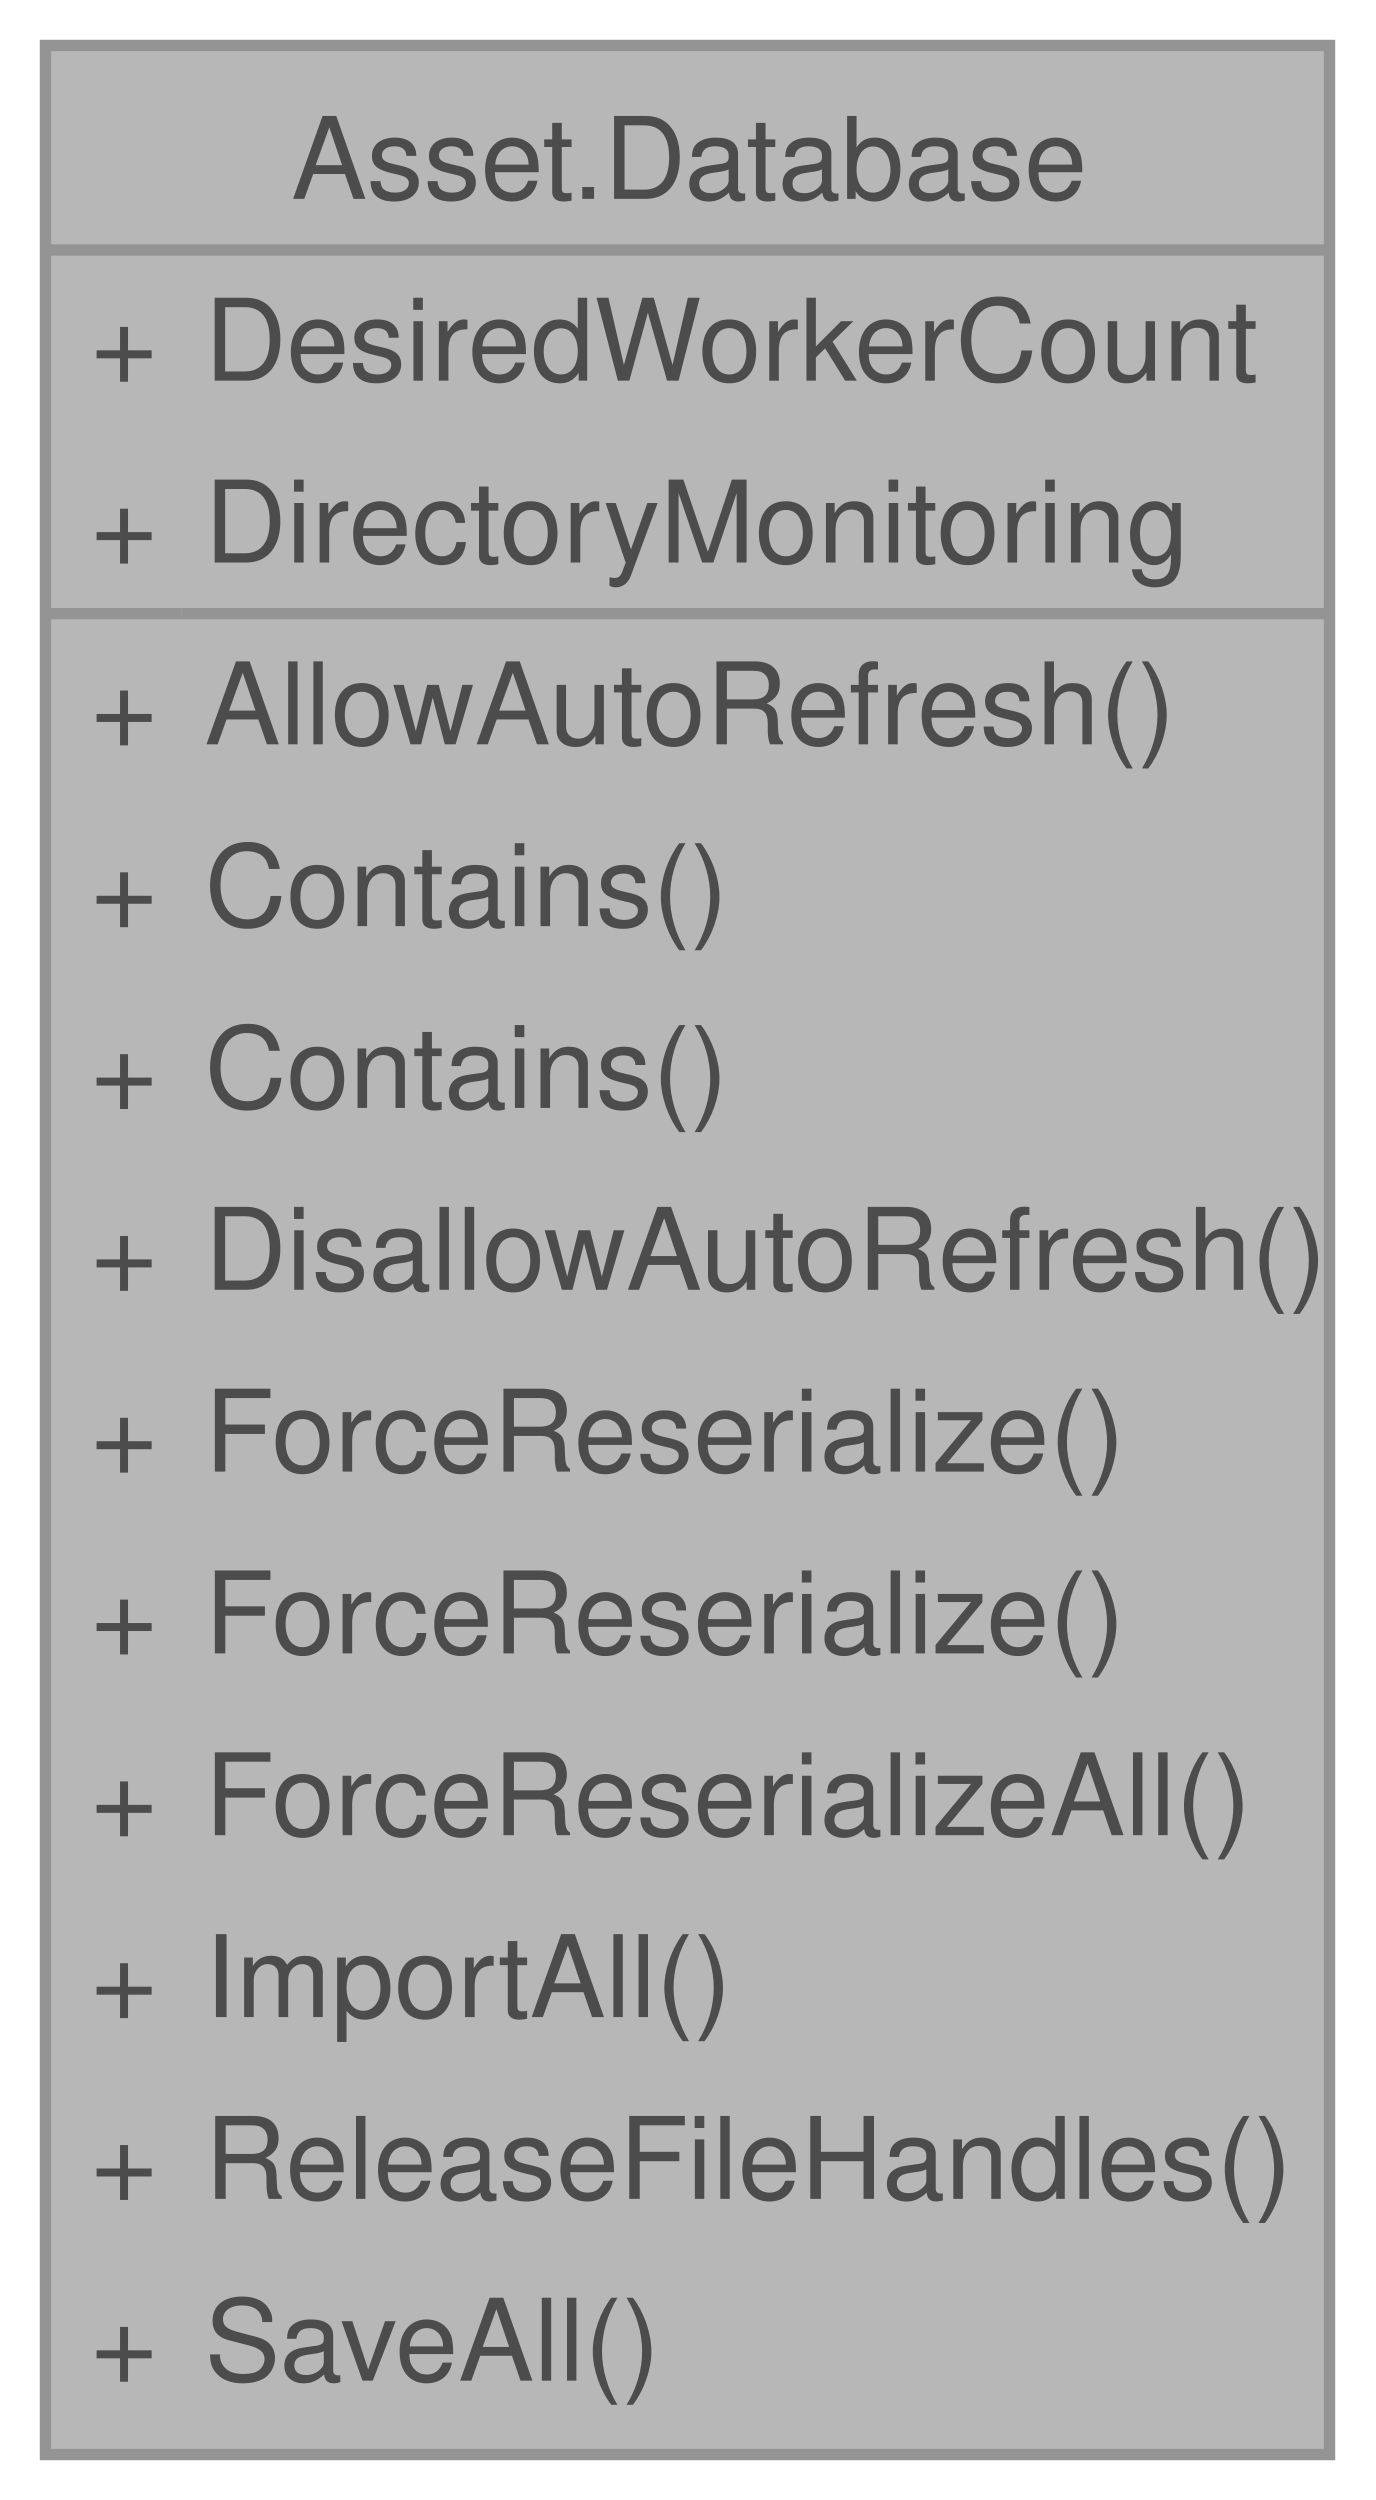
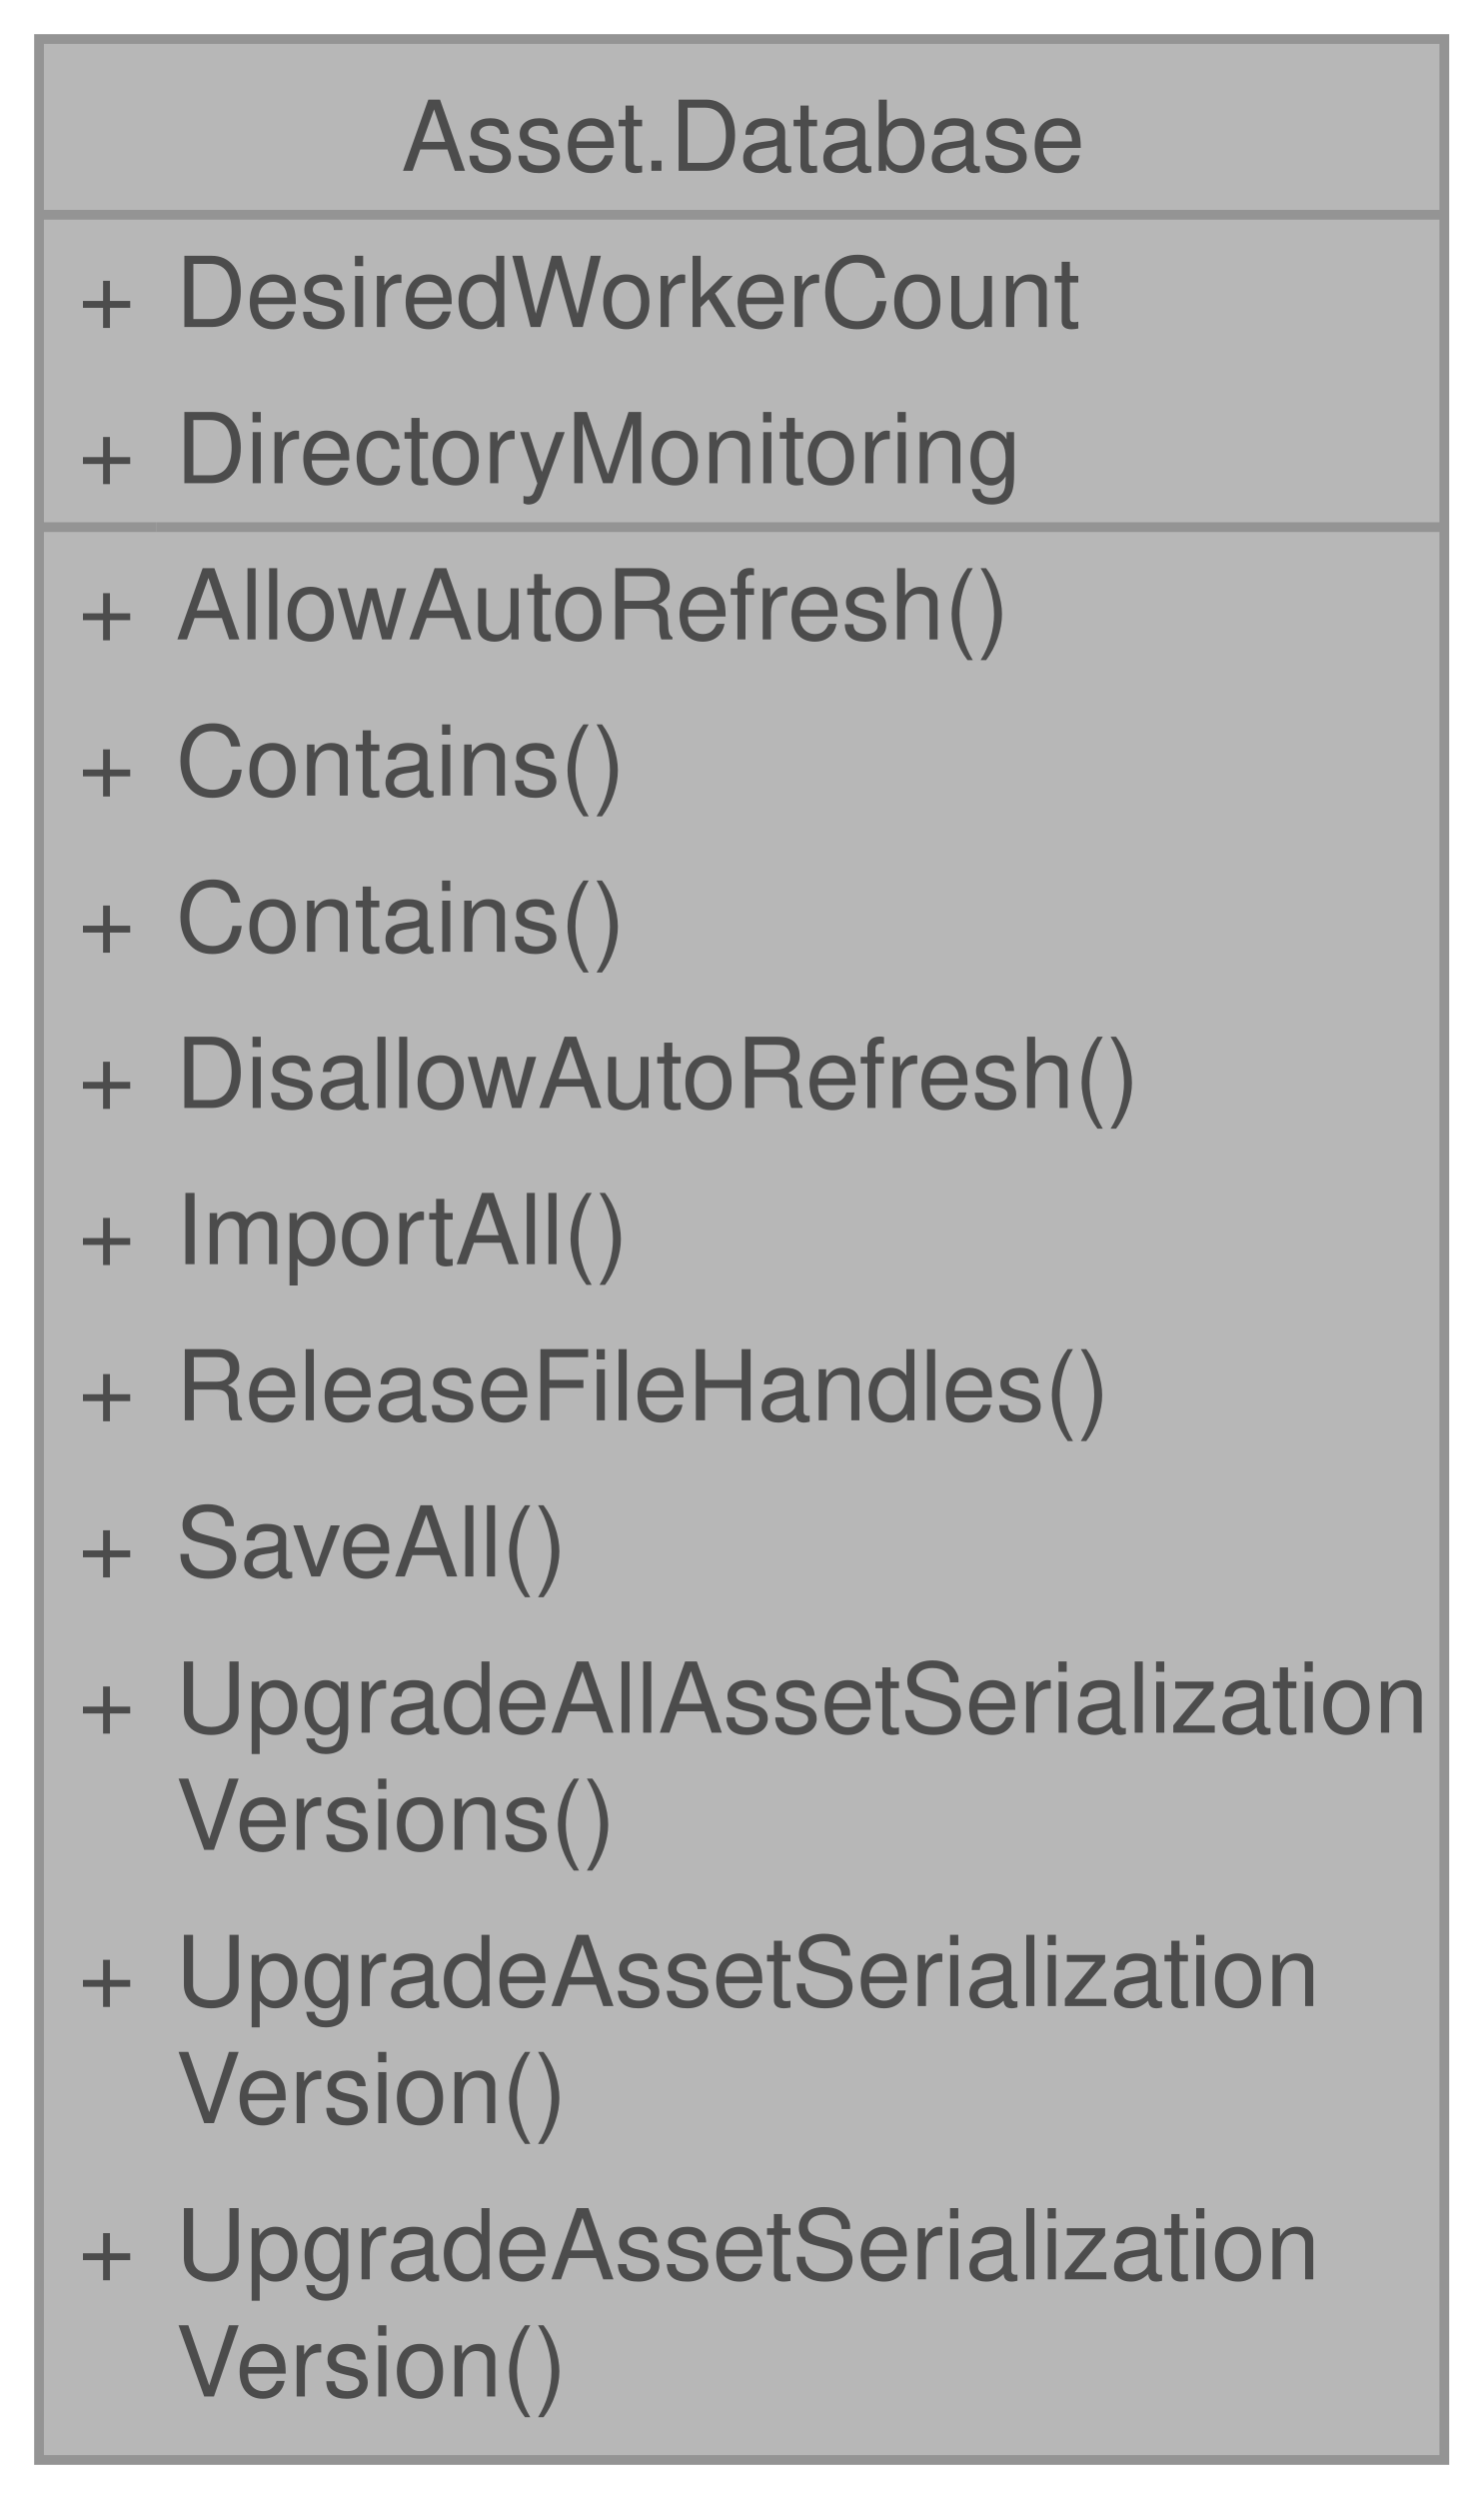
- <svg xmlns="http://www.w3.org/2000/svg" xmlns:xlink="http://www.w3.org/1999/xlink" width="121pt" height="220pt" viewBox="0.00 0.00 121.00 220.00">
+ <svg xmlns="http://www.w3.org/2000/svg" xmlns:xlink="http://www.w3.org/1999/xlink" width="152pt" height="256pt" viewBox="0.00 0.00 152.00 256.00">
  <svg id="main" version="1.1" xml:space="preserve">
    <style type="text/css">
.node, .edge {opacity: 0.7;}
.node.selected, .edge.selected {opacity: 1;}
.edge:hover path { stroke: red; }
.edge:hover polygon { stroke: red; fill: red; }
</style>
    <svg id="graph" class="graph">
-       <g id="graph0" class="graph" transform="scale(1 1) rotate(0) translate(4 216)">
+       <g id="graph0" class="graph" transform="scale(1 1) rotate(0) translate(4 252)">
        <g id="Node000001" class="node">
          <g id="a_Node000001">
            <a xlink:title="Groups all asset database functionality.">
-               <polygon fill="#999999" stroke="none" points="113,-212 0,-212 0,0 113,0 113,-212" />
-               <text text-anchor="start" x="21.62" y="-198.5" font-family="Helvetica,sans-Serif" font-size="10.00">Asset.Database</text>
-               <text text-anchor="start" x="4" y="-182.5" font-family="Helvetica,sans-Serif" font-size="10.00">+</text>
-               <text text-anchor="start" x="14" y="-182.5" font-family="Helvetica,sans-Serif" font-size="10.00">DesiredWorkerCount</text>
-               <text text-anchor="start" x="4" y="-166.5" font-family="Helvetica,sans-Serif" font-size="10.00">+</text>
-               <text text-anchor="start" x="14" y="-166.5" font-family="Helvetica,sans-Serif" font-size="10.00">DirectoryMonitoring</text>
-               <text text-anchor="start" x="4" y="-150.5" font-family="Helvetica,sans-Serif" font-size="10.00">+</text>
-               <text text-anchor="start" x="14" y="-150.5" font-family="Helvetica,sans-Serif" font-size="10.00">AllowAutoRefresh()</text>
-               <text text-anchor="start" x="4" y="-134.5" font-family="Helvetica,sans-Serif" font-size="10.00">+</text>
-               <text text-anchor="start" x="14" y="-134.5" font-family="Helvetica,sans-Serif" font-size="10.00">Contains()</text>
-               <text text-anchor="start" x="4" y="-118.5" font-family="Helvetica,sans-Serif" font-size="10.00">+</text>
-               <text text-anchor="start" x="14" y="-118.5" font-family="Helvetica,sans-Serif" font-size="10.00">Contains()</text>
-               <text text-anchor="start" x="4" y="-102.5" font-family="Helvetica,sans-Serif" font-size="10.00">+</text>
-               <text text-anchor="start" x="14" y="-102.5" font-family="Helvetica,sans-Serif" font-size="10.00">DisallowAutoRefresh()</text>
-               <text text-anchor="start" x="4" y="-86.5" font-family="Helvetica,sans-Serif" font-size="10.00">+</text>
-               <text text-anchor="start" x="14" y="-86.5" font-family="Helvetica,sans-Serif" font-size="10.00">ForceReserialize()</text>
-               <text text-anchor="start" x="4" y="-70.5" font-family="Helvetica,sans-Serif" font-size="10.00">+</text>
-               <text text-anchor="start" x="14" y="-70.5" font-family="Helvetica,sans-Serif" font-size="10.00">ForceReserialize()</text>
-               <text text-anchor="start" x="4" y="-54.5" font-family="Helvetica,sans-Serif" font-size="10.00">+</text>
-               <text text-anchor="start" x="14" y="-54.5" font-family="Helvetica,sans-Serif" font-size="10.00">ForceReserializeAll()</text>
-               <text text-anchor="start" x="4" y="-38.5" font-family="Helvetica,sans-Serif" font-size="10.00">+</text>
-               <text text-anchor="start" x="14" y="-38.5" font-family="Helvetica,sans-Serif" font-size="10.00">ImportAll()</text>
-               <text text-anchor="start" x="4" y="-22.5" font-family="Helvetica,sans-Serif" font-size="10.00">+</text>
-               <text text-anchor="start" x="14" y="-22.5" font-family="Helvetica,sans-Serif" font-size="10.00">ReleaseFileHandles()</text>
-               <text text-anchor="start" x="4" y="-6.5" font-family="Helvetica,sans-Serif" font-size="10.00">+</text>
-               <text text-anchor="start" x="14" y="-6.5" font-family="Helvetica,sans-Serif" font-size="10.00">SaveAll()</text>
-               <polygon fill="#666666" stroke="#666666" points="0,-194 0,-194 113,-194 113,-194 0,-194" />
-               <polygon fill="#666666" stroke="#666666" points="0,-162 0,-162 12,-162 12,-162 0,-162" />
-               <polygon fill="#666666" stroke="#666666" points="12,-162 12,-162 113,-162 113,-162 12,-162" />
-               <polygon fill="none" stroke="#666666" points="0,0 0,-212 113,-212 113,0 0,0" />
+               <polygon fill="#999999" stroke="none" points="144,-248 0,-248 0,0 144,0 144,-248" />
+               <text text-anchor="start" x="37.12" y="-234.5" font-family="Helvetica,sans-Serif" font-size="10.00">Asset.Database</text>
+               <text text-anchor="start" x="4" y="-218.5" font-family="Helvetica,sans-Serif" font-size="10.00">+</text>
+               <text text-anchor="start" x="14" y="-218.5" font-family="Helvetica,sans-Serif" font-size="10.00">DesiredWorkerCount</text>
+               <text text-anchor="start" x="4" y="-202.5" font-family="Helvetica,sans-Serif" font-size="10.00">+</text>
+               <text text-anchor="start" x="14" y="-202.5" font-family="Helvetica,sans-Serif" font-size="10.00">DirectoryMonitoring</text>
+               <text text-anchor="start" x="4" y="-186.5" font-family="Helvetica,sans-Serif" font-size="10.00">+</text>
+               <text text-anchor="start" x="14" y="-186.5" font-family="Helvetica,sans-Serif" font-size="10.00">AllowAutoRefresh()</text>
+               <text text-anchor="start" x="4" y="-170.5" font-family="Helvetica,sans-Serif" font-size="10.00">+</text>
+               <text text-anchor="start" x="14" y="-170.5" font-family="Helvetica,sans-Serif" font-size="10.00">Contains()</text>
+               <text text-anchor="start" x="4" y="-154.5" font-family="Helvetica,sans-Serif" font-size="10.00">+</text>
+               <text text-anchor="start" x="14" y="-154.5" font-family="Helvetica,sans-Serif" font-size="10.00">Contains()</text>
+               <text text-anchor="start" x="4" y="-138.5" font-family="Helvetica,sans-Serif" font-size="10.00">+</text>
+               <text text-anchor="start" x="14" y="-138.5" font-family="Helvetica,sans-Serif" font-size="10.00">DisallowAutoRefresh()</text>
+               <text text-anchor="start" x="4" y="-122.5" font-family="Helvetica,sans-Serif" font-size="10.00">+</text>
+               <text text-anchor="start" x="14" y="-122.5" font-family="Helvetica,sans-Serif" font-size="10.00">ImportAll()</text>
+               <text text-anchor="start" x="4" y="-106.5" font-family="Helvetica,sans-Serif" font-size="10.00">+</text>
+               <text text-anchor="start" x="14" y="-106.5" font-family="Helvetica,sans-Serif" font-size="10.00">ReleaseFileHandles()</text>
+               <text text-anchor="start" x="4" y="-90.5" font-family="Helvetica,sans-Serif" font-size="10.00">+</text>
+               <text text-anchor="start" x="14" y="-90.5" font-family="Helvetica,sans-Serif" font-size="10.00">SaveAll()</text>
+               <text text-anchor="start" x="4" y="-74.5" font-family="Helvetica,sans-Serif" font-size="10.00">+</text>
+               <text text-anchor="start" x="14" y="-74.5" font-family="Helvetica,sans-Serif" font-size="10.00">UpgradeAllAssetSerialization</text>
+               <text text-anchor="start" x="14" y="-62.5" font-family="Helvetica,sans-Serif" font-size="10.00">Versions()</text>
+               <text text-anchor="start" x="4" y="-46.5" font-family="Helvetica,sans-Serif" font-size="10.00">+</text>
+               <text text-anchor="start" x="14" y="-46.5" font-family="Helvetica,sans-Serif" font-size="10.00">UpgradeAssetSerialization</text>
+               <text text-anchor="start" x="14" y="-34.5" font-family="Helvetica,sans-Serif" font-size="10.00">Version()</text>
+               <text text-anchor="start" x="4" y="-18.5" font-family="Helvetica,sans-Serif" font-size="10.00">+</text>
+               <text text-anchor="start" x="14" y="-18.5" font-family="Helvetica,sans-Serif" font-size="10.00">UpgradeAssetSerialization</text>
+               <text text-anchor="start" x="14" y="-6.5" font-family="Helvetica,sans-Serif" font-size="10.00">Version()</text>
+               <polygon fill="#666666" stroke="#666666" points="0,-230 0,-230 144,-230 144,-230 0,-230" />
+               <polygon fill="#666666" stroke="#666666" points="0,-198 0,-198 12,-198 12,-198 0,-198" />
+               <polygon fill="#666666" stroke="#666666" points="12,-198 12,-198 144,-198 144,-198 12,-198" />
+               <polygon fill="none" stroke="#666666" points="0,0 0,-248 144,-248 144,0 0,0" />
            </a>
          </g>
        </g>
      </g>
    </svg>
  </svg>
  <style type="text/css">

[data-mouse-over-selected='false'] { opacity: 0.7; }
[data-mouse-over-selected='true']  { opacity: 1.0; }

</style>
</svg>
